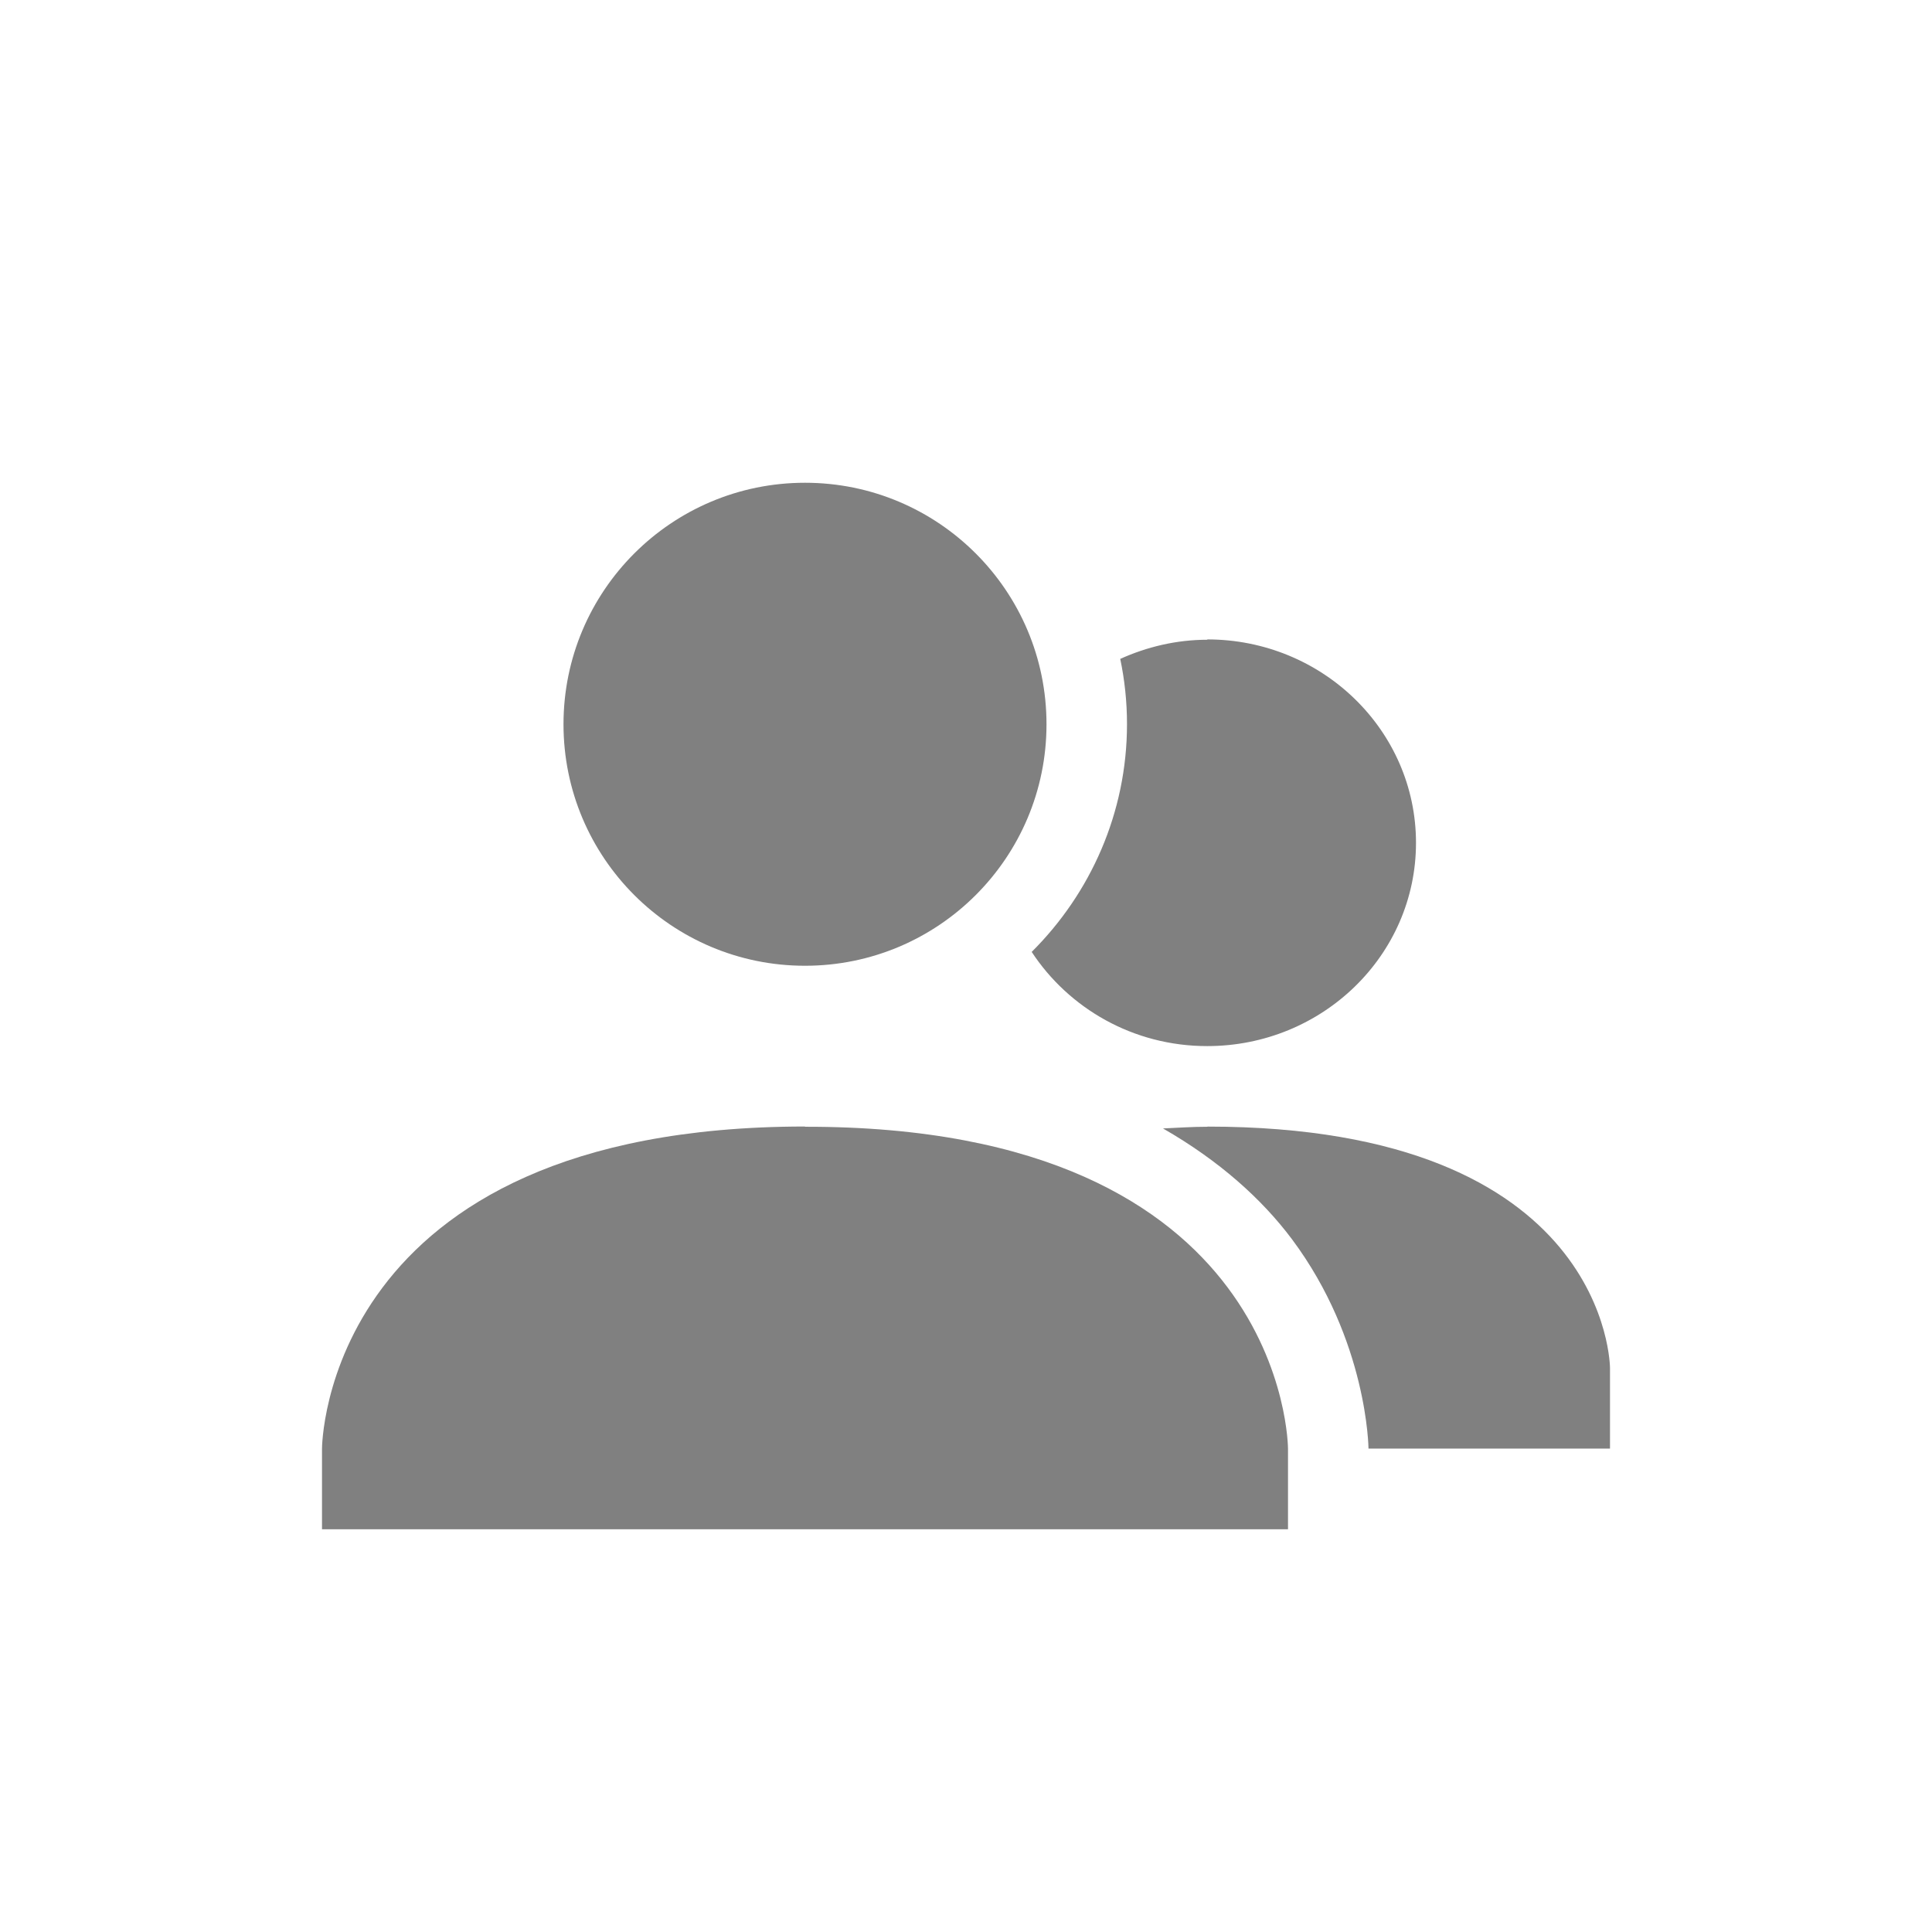
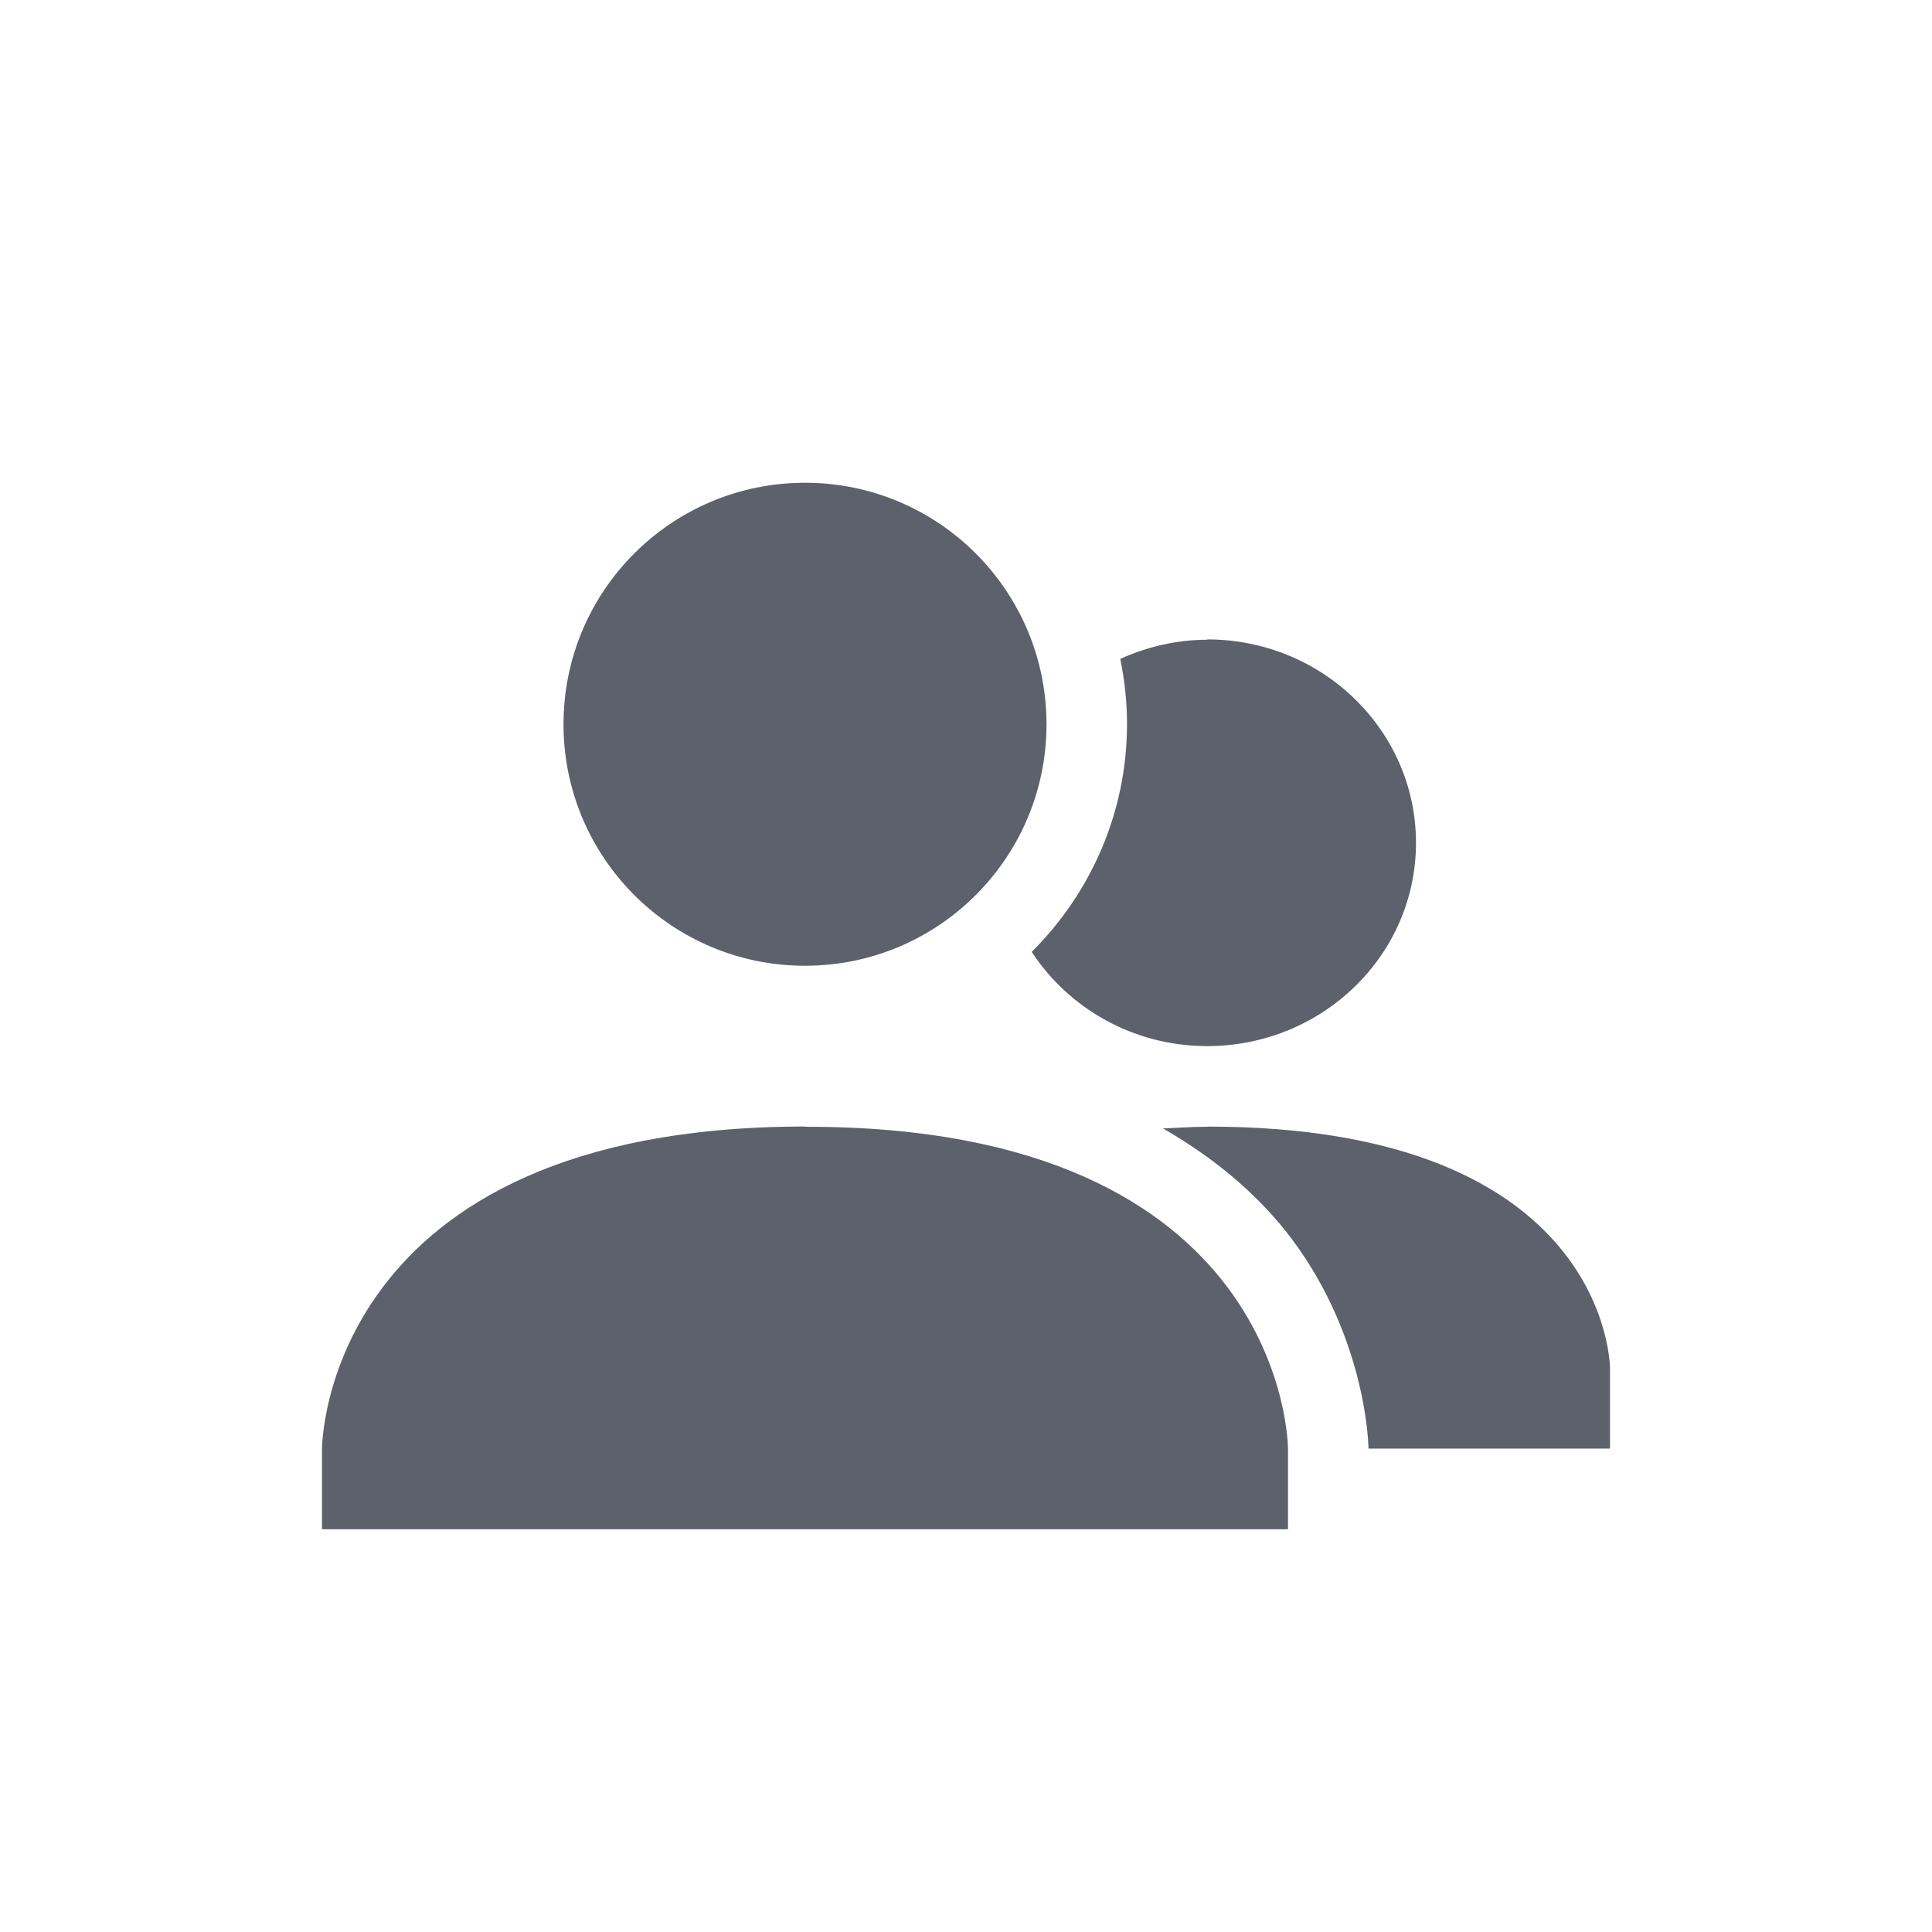
<svg xmlns="http://www.w3.org/2000/svg" id="svg7384" style="enable-background:new" height="24" width="24" version="1.1">
  <defs id="defs7386">
    <filter id="filter7554" style="color-interpolation-filters:sRGB">
      <feBlend id="feBlend7556" in2="BackgroundImage" mode="darken" />
    </filter>
  </defs>
-   <path id="path6174-9" style="color:#000000;text-indent:0;text-decoration:none;text-decoration-line:none;text-transform:none;enable-background:accumulate;fill:#808080;fill-opacity:1" d="m 15,7.947 c -0.388,0 -0.753,0.089 -1.084,0.238 C 13.971,8.447 14,8.718 14,8.995 c 0,1.102 -0.454,2.104 -1.184,2.83 0.46,0.7 1.26,1.17 2.18,1.17 1.433,0 2.594,-1.13 2.594,-2.525 0,-1.395 -1.161,-2.527 -2.594,-2.527 z m 0,6.05 c -0.196,0 -0.372,0.013 -0.553,0.021 0.698,0.4 1.229,0.877 1.603,1.377 0.94,1.26 0.95,2.6 0.95,2.6 h 3 v -1 c 0,0 0,-3 -5,-3 z" />
-   <path id="path6174-8-0" style="color:#000000;text-indent:0;text-decoration:none;text-decoration-line:none;text-transform:none;enable-background:accumulate;fill:#808080;fill-opacity:1" d="m 10,5.997 c 1.657,0 3,1.343 3,3 0,1.657 -1.343,3 -3,3 -1.657,0 -3,-1.343 -3,-3 0,-1.657 1.343,-3 3,-3 z m 0,8 c 6,-0.01 6,4 6,4 v 1 H 4 v -1 c 0,0 0,-4 6,-4.003 z" />
+   <path id="path6174-9" style="color:#000000;text-indent:0;text-decoration:none;text-decoration-line:none;text-transform:none;enable-background:accumulate;fill:#5c616c;fill-opacity:1" d="m 15,7.947 c -0.388,0 -0.753,0.089 -1.084,0.238 C 13.971,8.447 14,8.718 14,8.995 c 0,1.102 -0.454,2.104 -1.184,2.83 0.46,0.7 1.26,1.17 2.18,1.17 1.433,0 2.594,-1.13 2.594,-2.525 0,-1.395 -1.161,-2.527 -2.594,-2.527 z m 0,6.05 c -0.196,0 -0.372,0.013 -0.553,0.021 0.698,0.4 1.229,0.877 1.603,1.377 0.94,1.26 0.95,2.6 0.95,2.6 h 3 v -1 c 0,0 0,-3 -5,-3 z" />
+   <path id="path6174-8-0" style="color:#000000;text-indent:0;text-decoration:none;text-decoration-line:none;text-transform:none;enable-background:accumulate;fill:#5c616c;fill-opacity:1" d="m 10,5.997 c 1.657,0 3,1.343 3,3 0,1.657 -1.343,3 -3,3 -1.657,0 -3,-1.343 -3,-3 0,-1.657 1.343,-3 3,-3 z m 0,8 c 6,-0.01 6,4 6,4 v 1 H 4 v -1 c 0,0 0,-4 6,-4.003 z" />
</svg>
